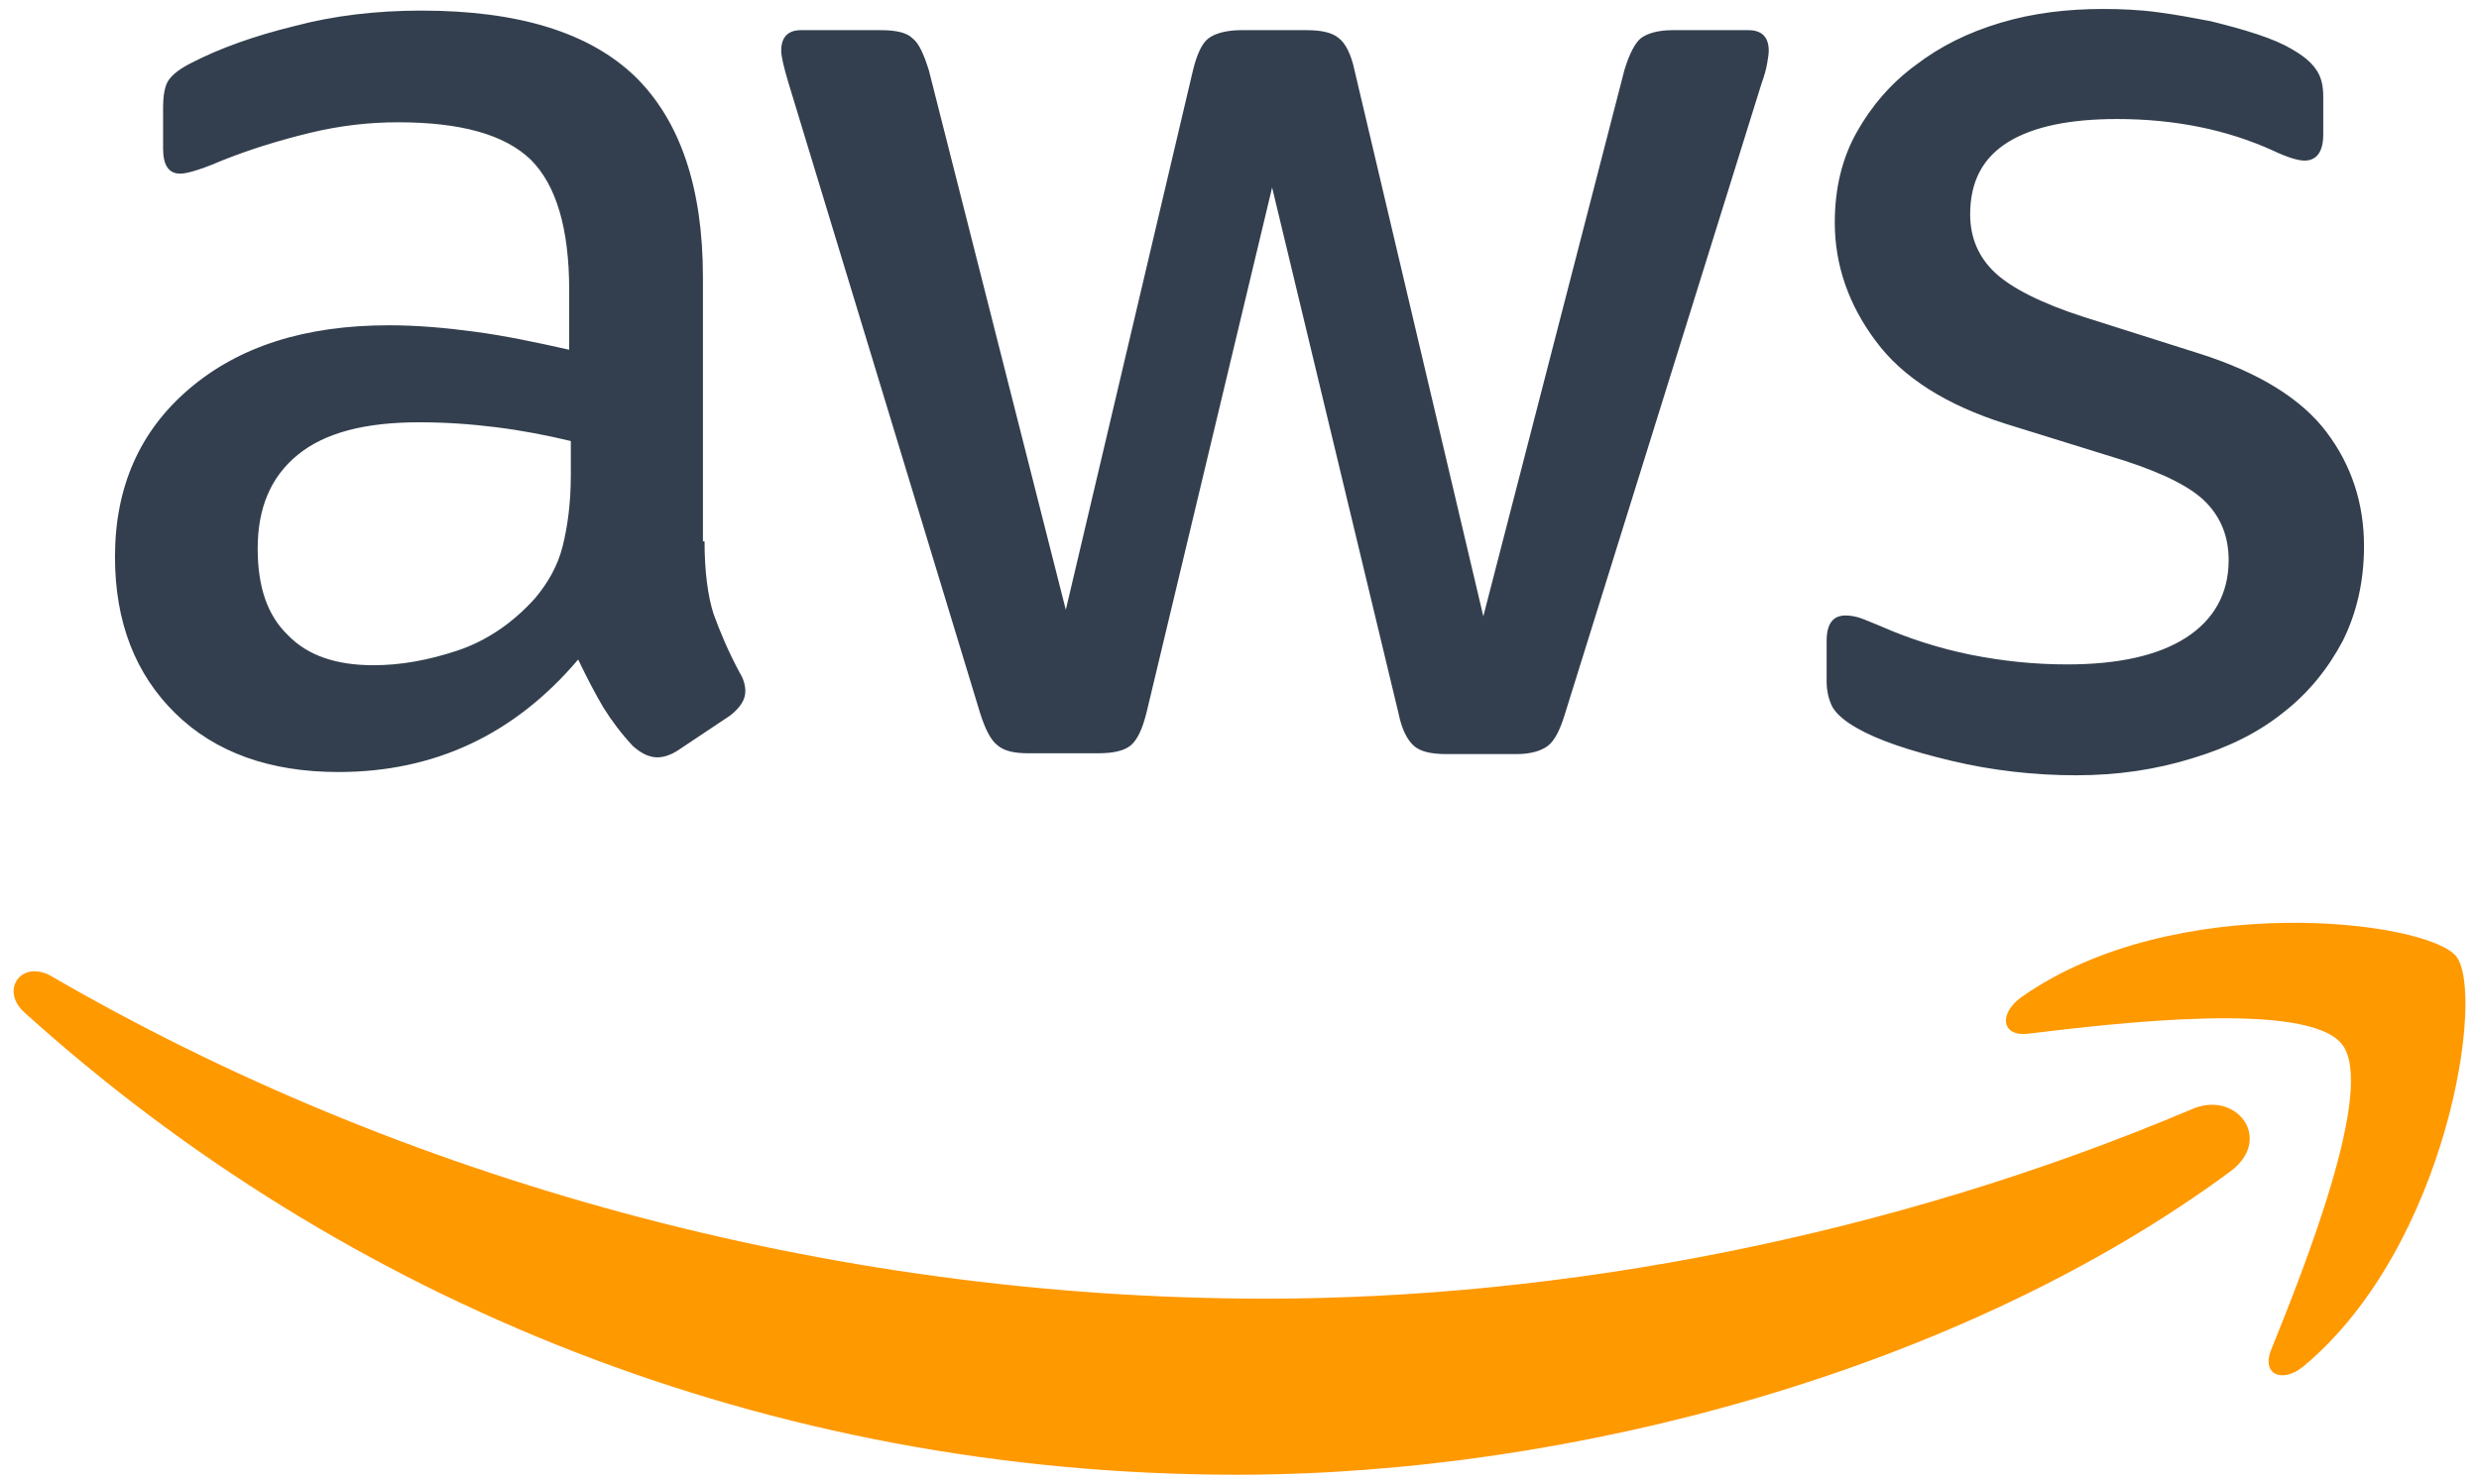
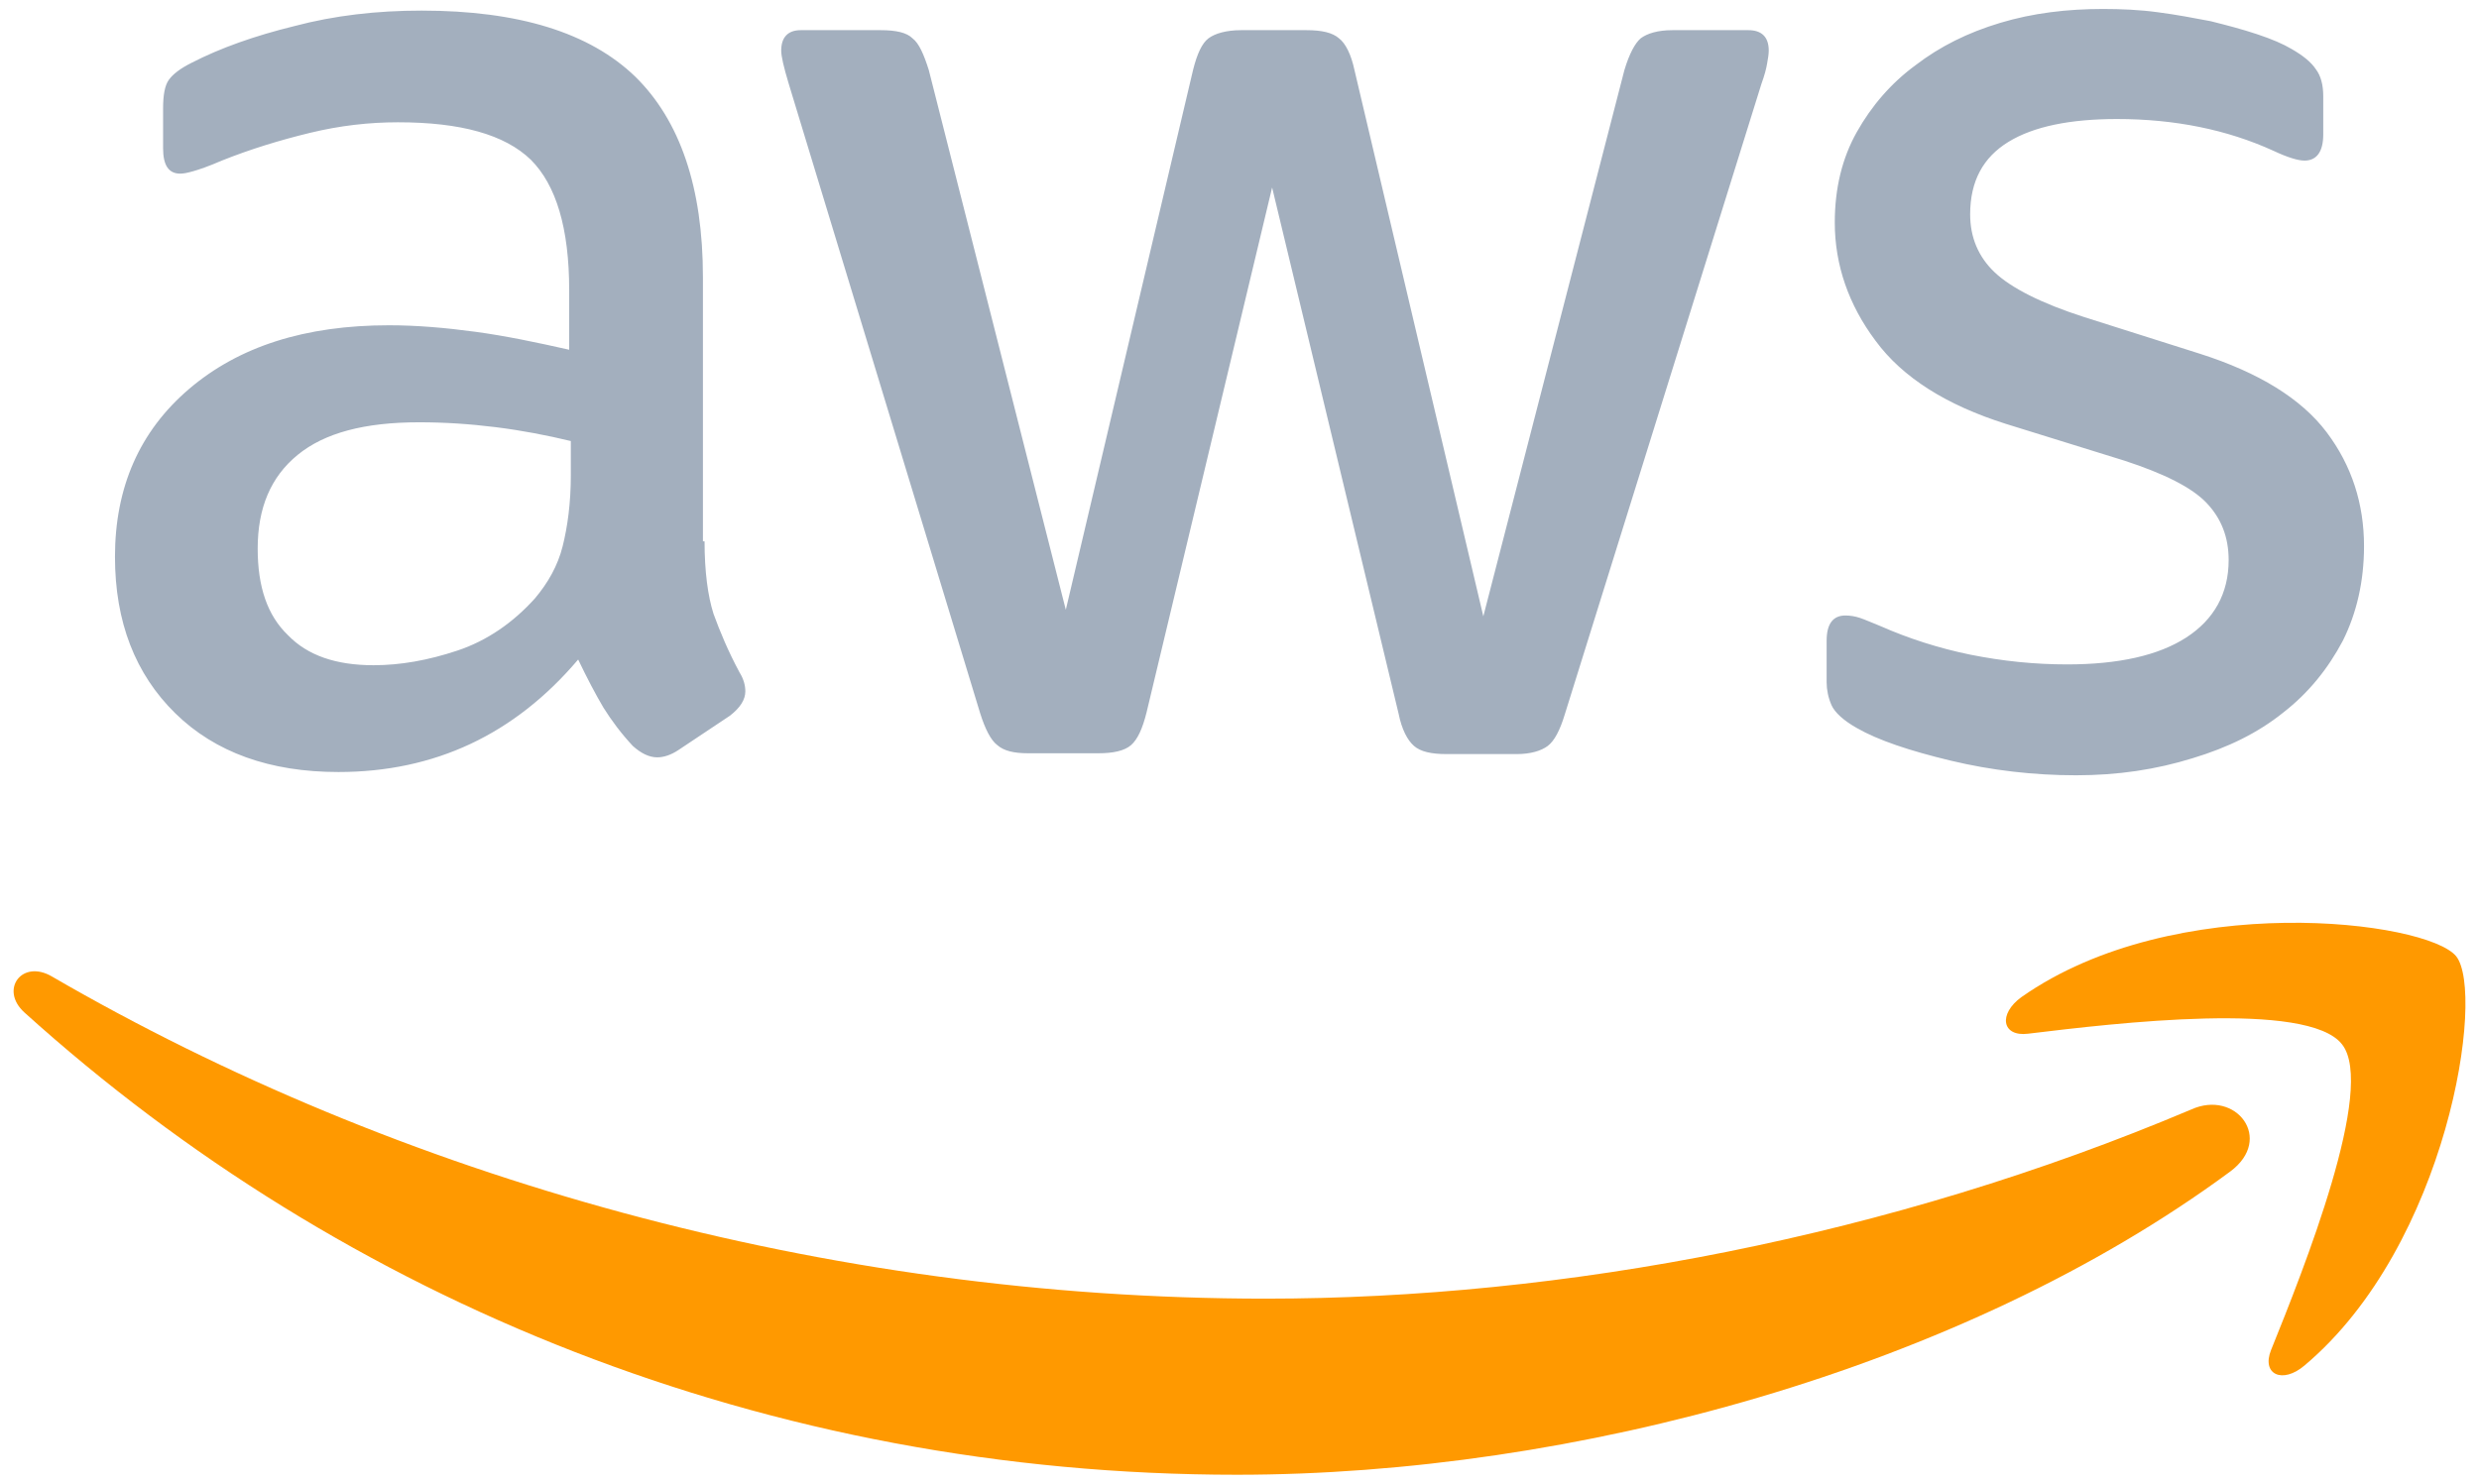
<svg xmlns="http://www.w3.org/2000/svg" version="1.1" id="Layer_1" x="0px" y="0px" viewBox="0 0 304 182" style="enable-background:new 0 0 304 182;" xml:space="preserve">
  <style type="text/css">
- 	.st0{fill:#333f4e;}
+ 	.st0{fill:#a3afbe;}
	.st1{fill-rule:evenodd;clip-rule:evenodd;fill:#FF9900;}
</style>
  <g>
    <path class="st0" d="M86.4,66.4c0,3.7,0.4,6.7,1.1,8.9c0.8,2.2,1.8,4.6,3.2,7.2c0.5,0.8,0.7,1.6,0.7,2.3c0,1-0.6,2-1.9,3l-6.3,4.2   c-0.9,0.6-1.8,0.9-2.6,0.9c-1,0-2-0.5-3-1.4C76.2,90,75,88.4,74,86.8c-1-1.7-2-3.6-3.1-5.9c-7.8,9.2-17.6,13.8-29.4,13.8   c-8.4,0-15.1-2.4-20-7.2c-4.9-4.8-7.4-11.2-7.4-19.2c0-8.5,3-15.4,9.1-20.6c6.1-5.2,14.2-7.8,24.5-7.8c3.4,0,6.9,0.3,10.6,0.8   c3.7,0.5,7.5,1.3,11.5,2.2v-7.3c0-7.6-1.6-12.9-4.7-16c-3.2-3.1-8.6-4.6-16.3-4.6c-3.5,0-7.1,0.4-10.8,1.3c-3.7,0.9-7.3,2-10.8,3.4   c-1.6,0.7-2.8,1.1-3.5,1.3c-0.7,0.2-1.2,0.3-1.6,0.3c-1.4,0-2.1-1-2.1-3.1v-4.9c0-1.6,0.2-2.8,0.7-3.5c0.5-0.7,1.4-1.4,2.8-2.1   c3.5-1.8,7.7-3.3,12.6-4.5c4.9-1.3,10.1-1.9,15.6-1.9c11.9,0,20.6,2.7,26.2,8.1c5.5,5.4,8.3,13.6,8.3,24.6V66.4z M45.8,81.6   c3.3,0,6.7-0.6,10.3-1.8c3.6-1.2,6.8-3.4,9.5-6.4c1.6-1.9,2.8-4,3.4-6.4c0.6-2.4,1-5.3,1-8.7v-4.2c-2.9-0.7-6-1.3-9.2-1.7   c-3.2-0.4-6.3-0.6-9.4-0.6c-6.7,0-11.6,1.3-14.9,4c-3.3,2.7-4.9,6.5-4.9,11.5c0,4.7,1.2,8.2,3.7,10.6   C37.7,80.4,41.2,81.6,45.8,81.6z M126.1,92.4c-1.8,0-3-0.3-3.8-1c-0.8-0.6-1.5-2-2.1-3.9L96.7,10.2c-0.6-2-0.9-3.3-0.9-4   c0-1.6,0.8-2.5,2.4-2.5h9.8c1.9,0,3.2,0.3,3.9,1c0.8,0.6,1.4,2,2,3.9l16.8,66.2l15.6-66.2c0.5-2,1.1-3.3,1.9-3.9c0.8-0.6,2.2-1,4-1   h8c1.9,0,3.2,0.3,4,1c0.8,0.6,1.5,2,1.9,3.9l15.8,67l17.3-67c0.6-2,1.3-3.3,2-3.9c0.8-0.6,2.1-1,3.9-1h9.3c1.6,0,2.5,0.8,2.5,2.5   c0,0.5-0.1,1-0.2,1.6c-0.1,0.6-0.3,1.4-0.7,2.5l-24.1,77.3c-0.6,2-1.3,3.3-2.1,3.9c-0.8,0.6-2.1,1-3.8,1h-8.6c-1.9,0-3.2-0.3-4-1   c-0.8-0.7-1.5-2-1.9-4L156,23l-15.4,64.4c-0.5,2-1.1,3.3-1.9,4c-0.8,0.7-2.2,1-4,1H126.1z M254.6,95.1c-5.2,0-10.4-0.6-15.4-1.8   c-5-1.2-8.9-2.5-11.5-4c-1.6-0.9-2.7-1.9-3.1-2.8c-0.4-0.9-0.6-1.9-0.6-2.8v-5.1c0-2.1,0.8-3.1,2.3-3.1c0.6,0,1.2,0.1,1.8,0.3   c0.6,0.2,1.5,0.6,2.5,1c3.4,1.5,7.1,2.7,11,3.5c4,0.8,7.9,1.2,11.9,1.2c6.3,0,11.2-1.1,14.6-3.3c3.4-2.2,5.2-5.4,5.2-9.5   c0-2.8-0.9-5.1-2.7-7c-1.8-1.9-5.2-3.6-10.1-5.2L246,52c-7.3-2.3-12.7-5.7-16-10.2c-3.3-4.4-5-9.3-5-14.5c0-4.2,0.9-7.9,2.7-11.1   c1.8-3.2,4.2-6,7.2-8.2c3-2.3,6.4-4,10.4-5.2c4-1.2,8.2-1.7,12.6-1.7c2.2,0,4.5,0.1,6.7,0.4c2.3,0.3,4.4,0.7,6.5,1.1   c2,0.5,3.9,1,5.7,1.6c1.8,0.6,3.2,1.2,4.2,1.8c1.4,0.8,2.4,1.6,3,2.5c0.6,0.8,0.9,1.9,0.9,3.3v4.7c0,2.1-0.8,3.2-2.3,3.2   c-0.8,0-2.1-0.4-3.8-1.2c-5.7-2.6-12.1-3.9-19.2-3.9c-5.7,0-10.2,0.9-13.3,2.8c-3.1,1.9-4.7,4.8-4.7,8.9c0,2.8,1,5.2,3,7.1   c2,1.9,5.7,3.8,11,5.5l14.2,4.5c7.2,2.3,12.4,5.5,15.5,9.6c3.1,4.1,4.6,8.8,4.6,14c0,4.3-0.9,8.2-2.6,11.6   c-1.8,3.4-4.2,6.4-7.3,8.8c-3.1,2.5-6.8,4.3-11.1,5.6C264.4,94.4,259.7,95.1,254.6,95.1z" />
    <g>
      <path class="st1" d="M273.5,143.7c-32.9,24.3-80.7,37.2-121.8,37.2c-57.6,0-109.5-21.3-148.7-56.7c-3.1-2.8-0.3-6.6,3.4-4.4    c42.4,24.6,94.7,39.5,148.8,39.5c36.5,0,76.6-7.6,113.5-23.2C274.2,133.6,278.9,139.7,273.5,143.7z" />
      <path class="st1" d="M287.2,128.1c-4.2-5.4-27.8-2.6-38.5-1.3c-3.2,0.4-3.7-2.4-0.8-4.5c18.8-13.2,49.7-9.4,53.3-5    c3.6,4.5-1,35.4-18.6,50.2c-2.7,2.3-5.3,1.1-4.1-1.9C282.5,155.7,291.4,133.4,287.2,128.1z" />
    </g>
  </g>
</svg>
